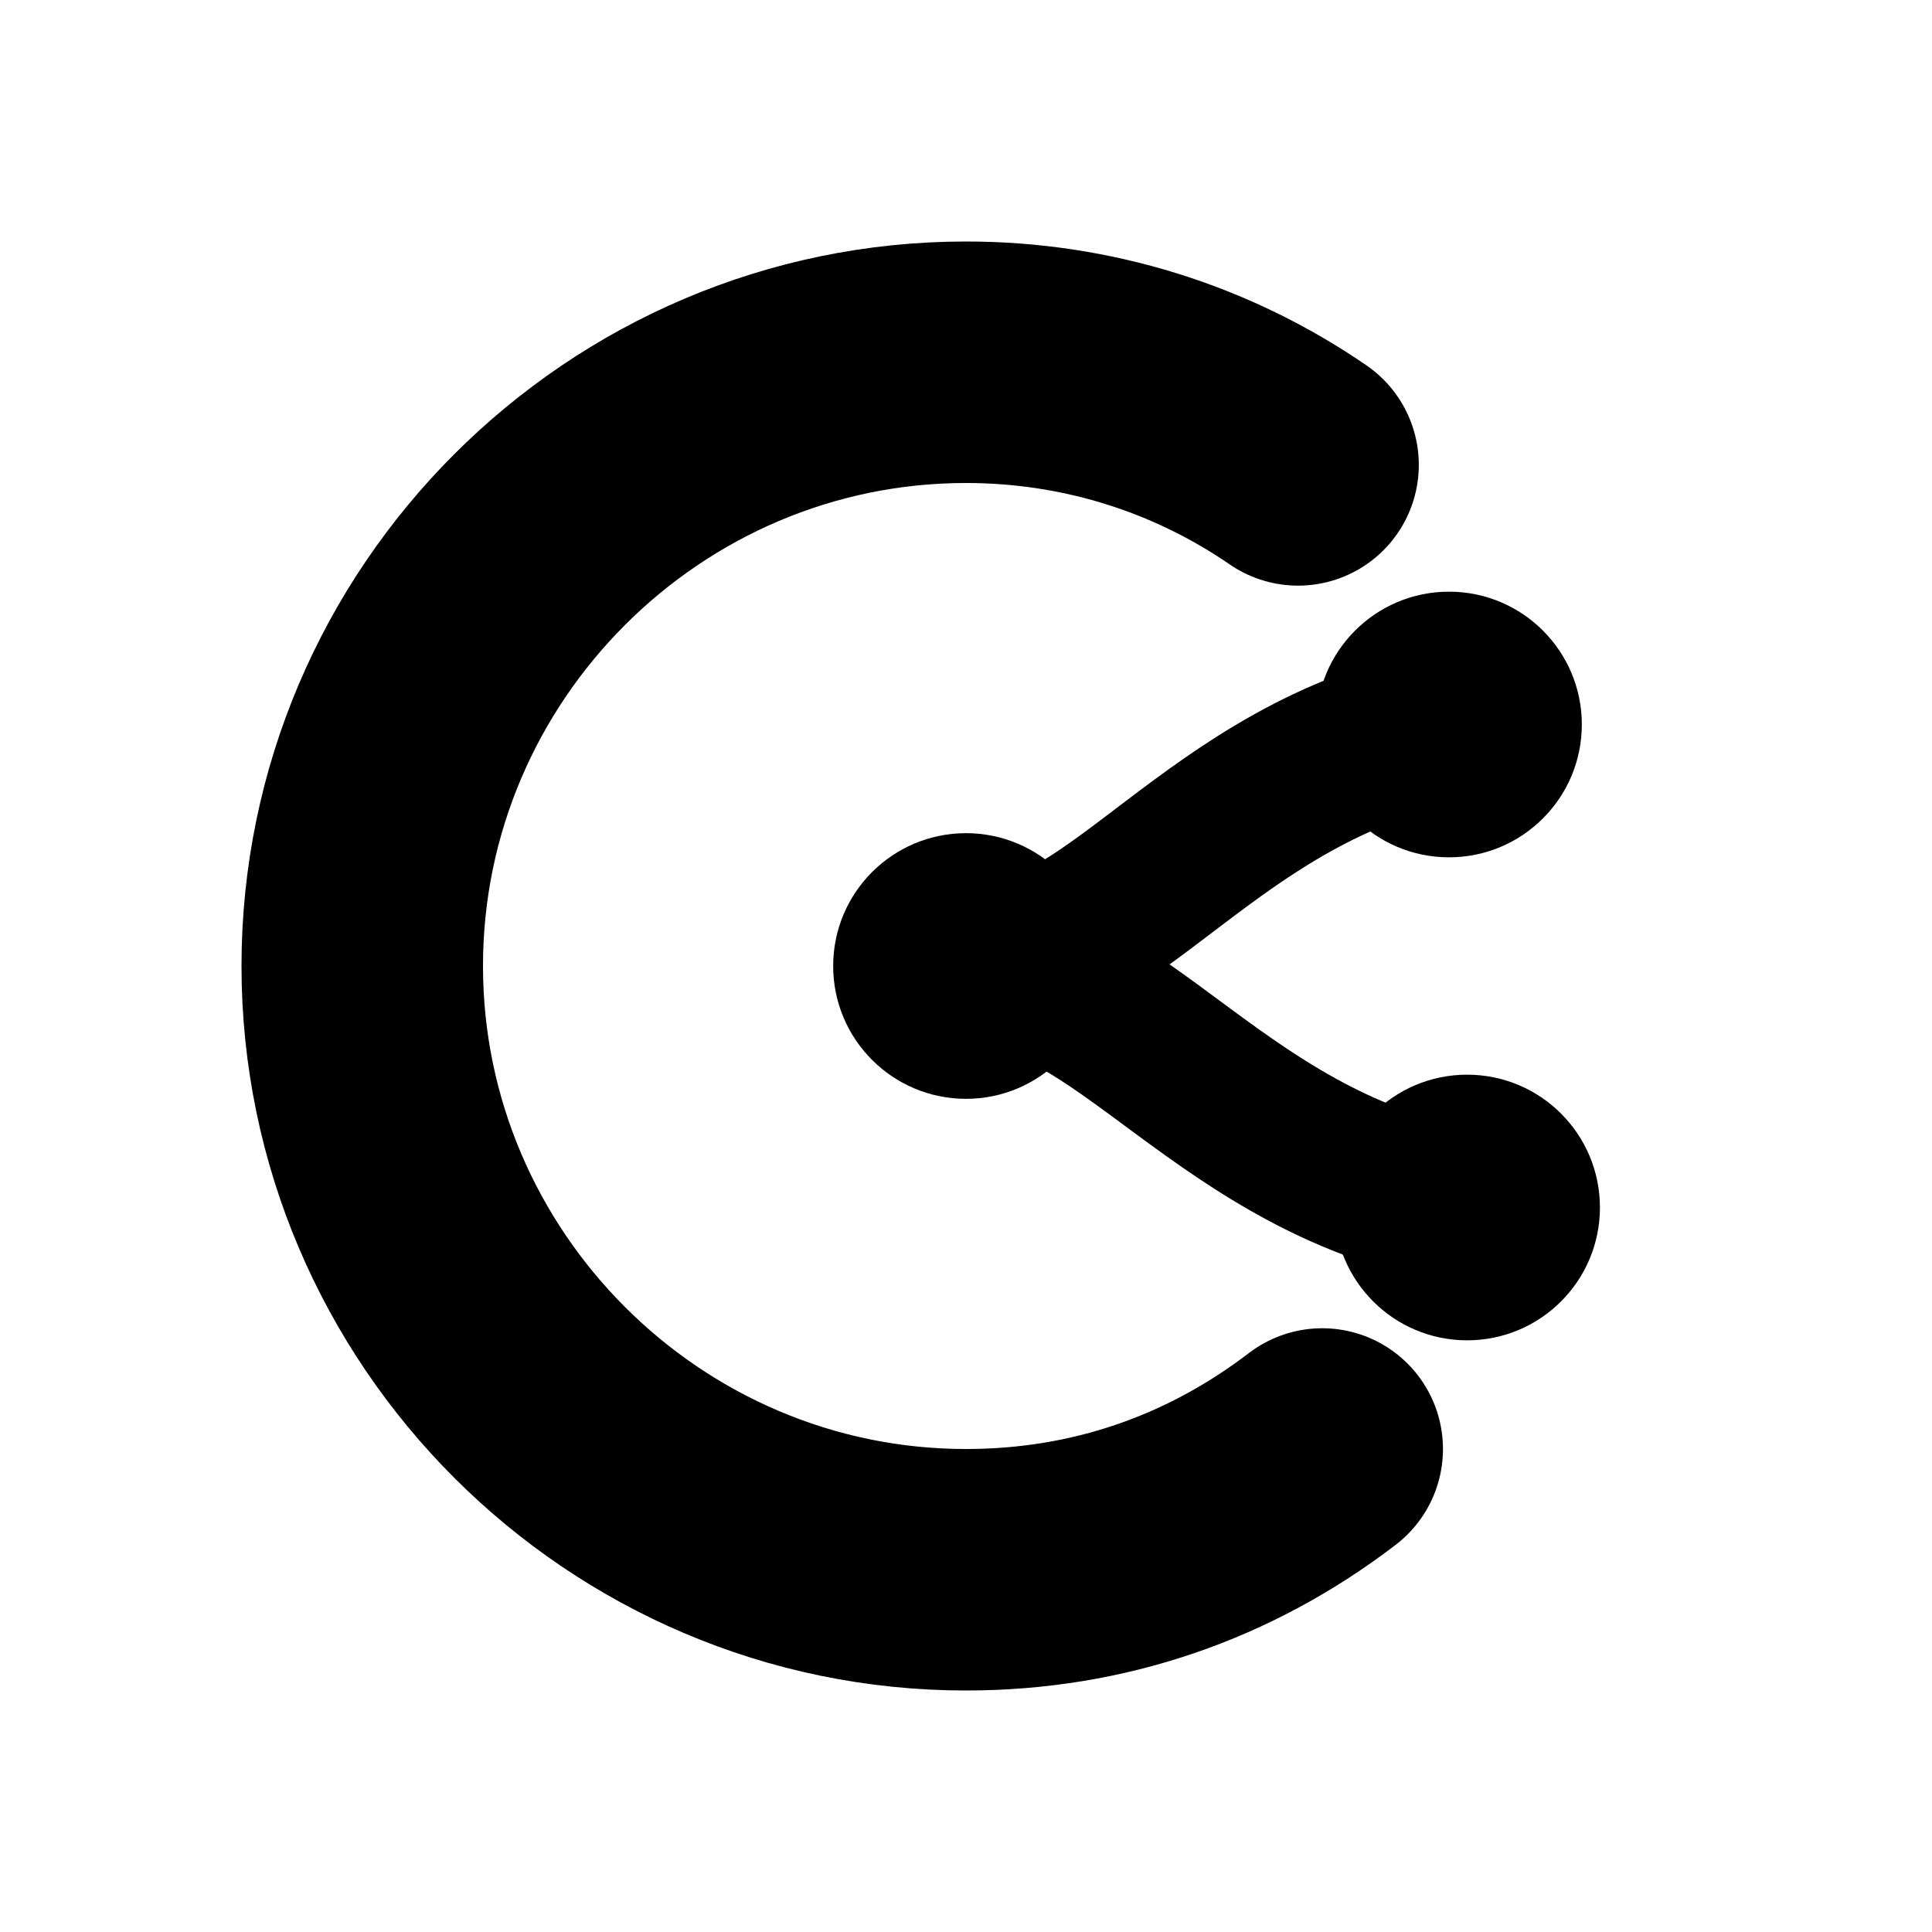
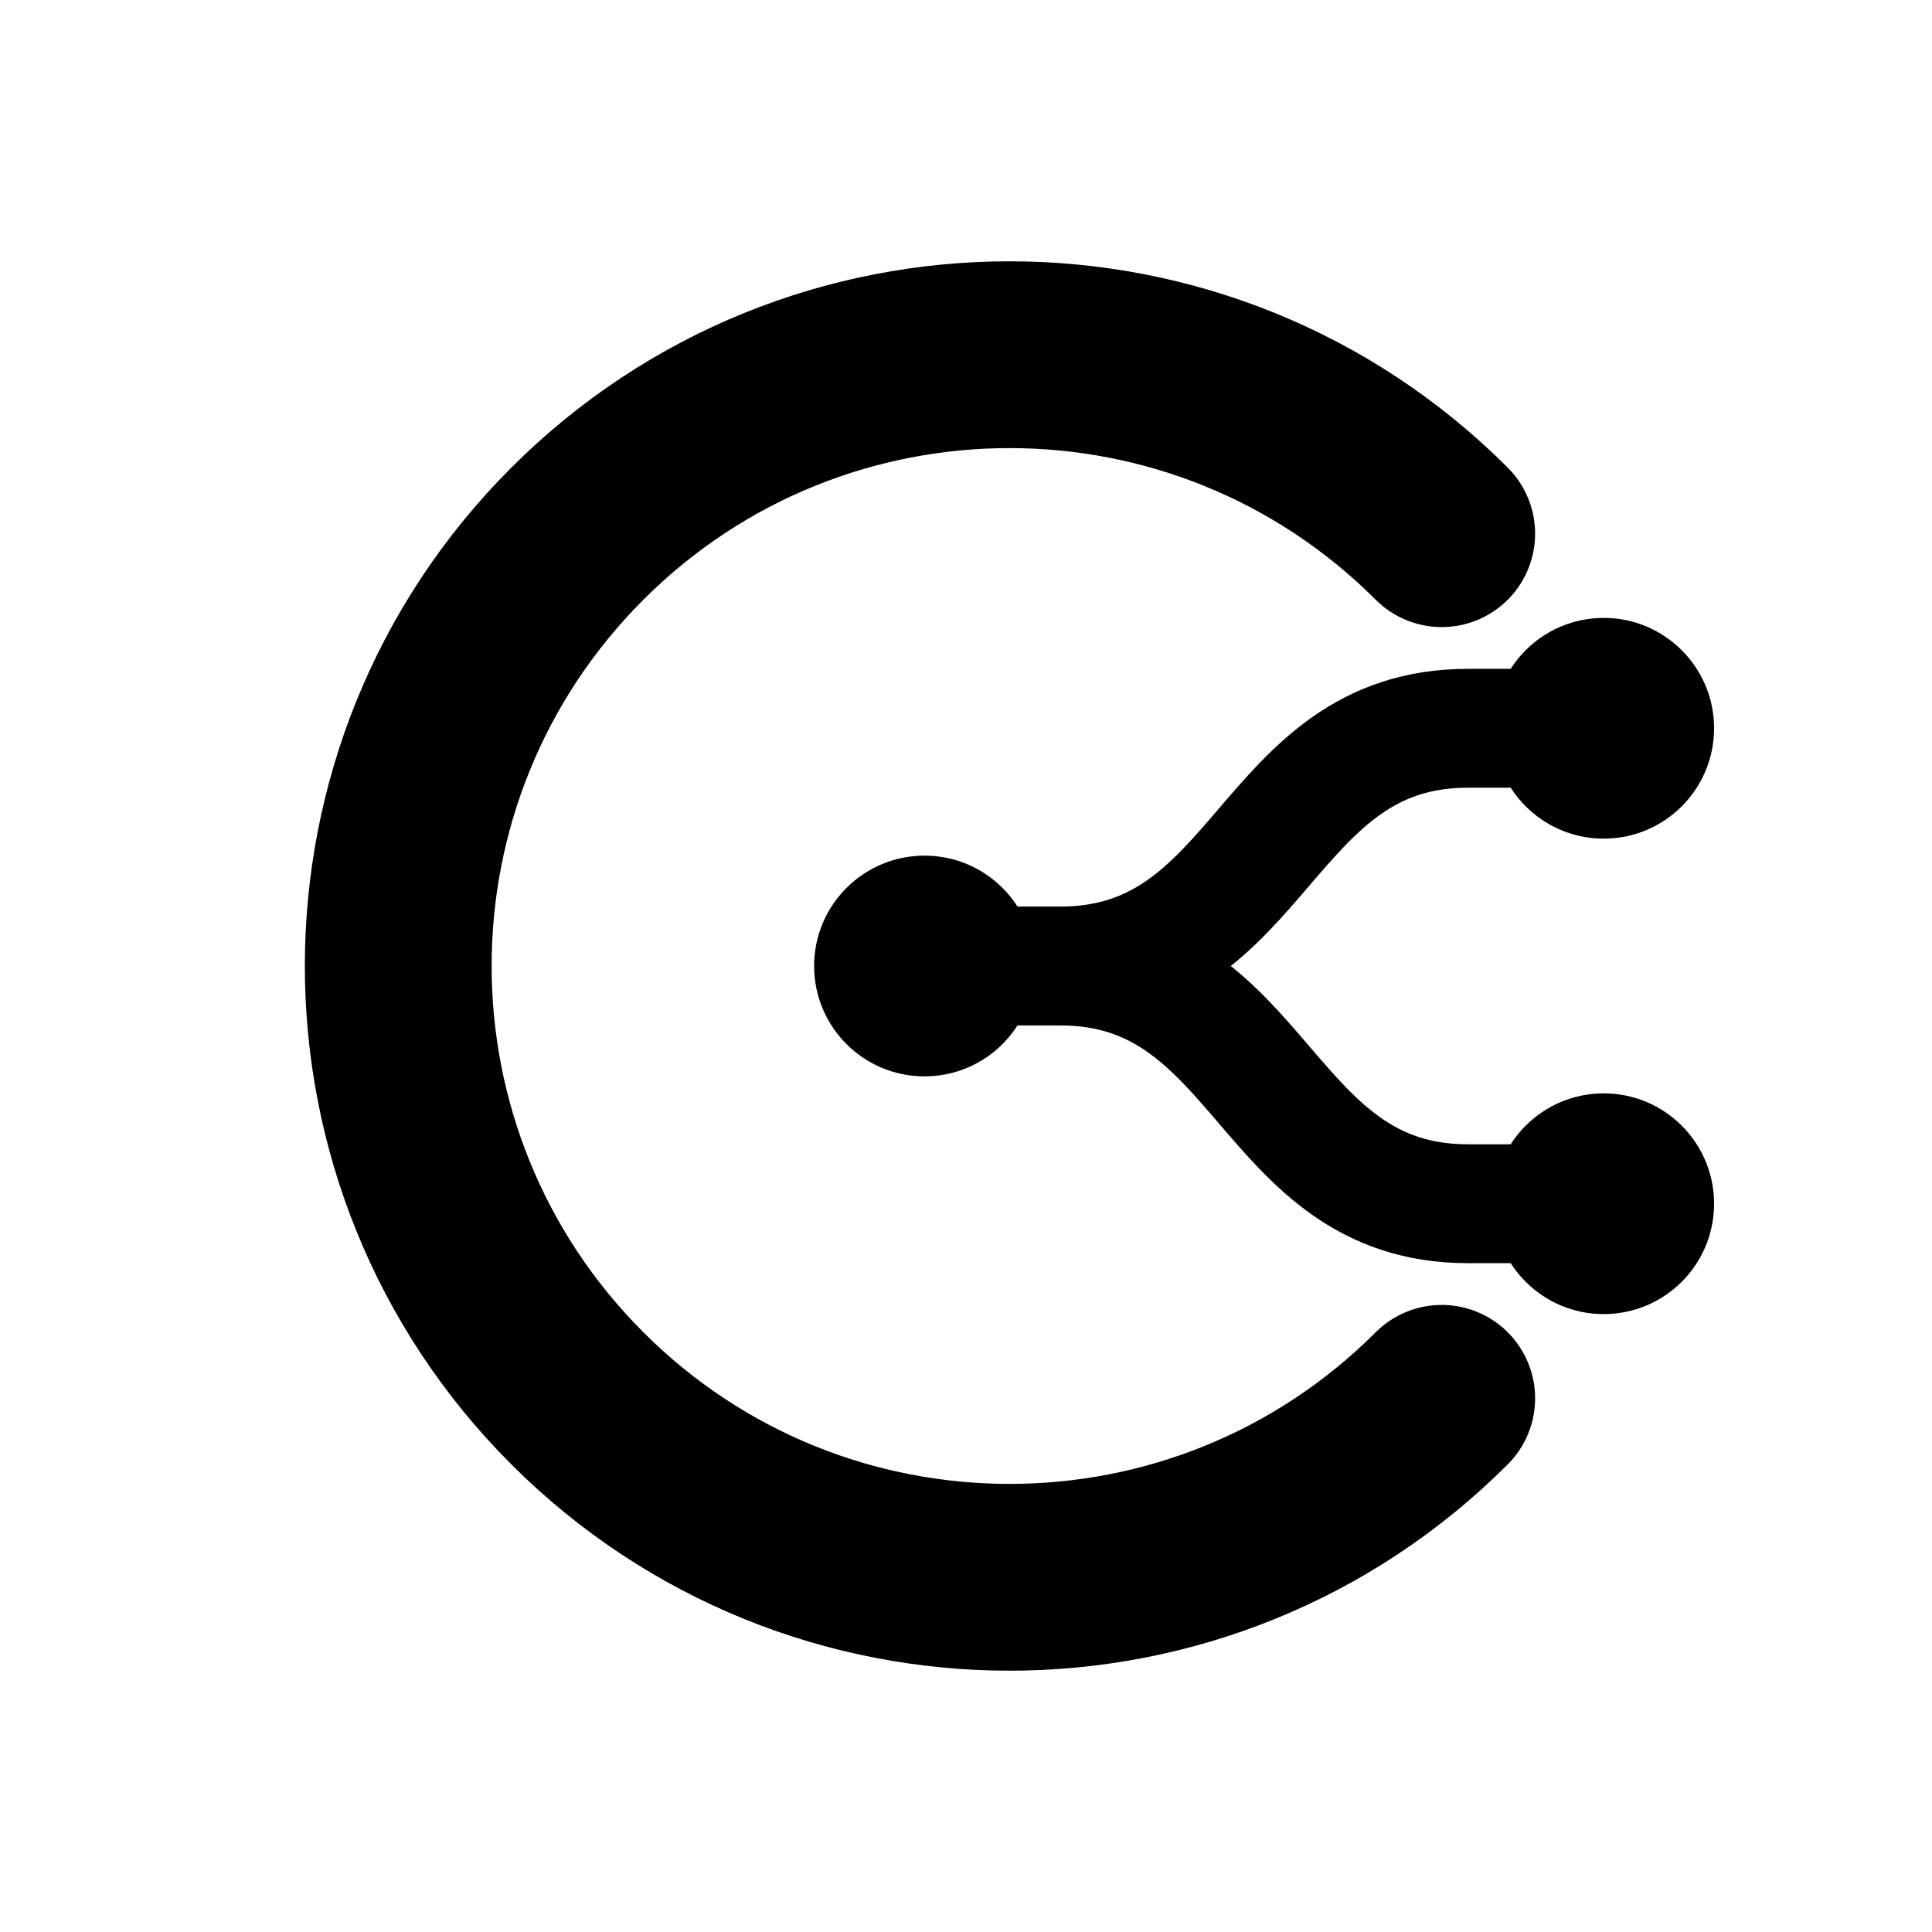
- <svg xmlns="http://www.w3.org/2000/svg" width="32" height="32" viewBox="0 0 32 32" fill="none">
-   <path d="M21.5 7.7C19.9 6.6 18 6 16 6C10.5 6 6 10.5 6 16C6 21.5 10.5 26 16 26C18.2 26 20.2 25.3 21.9 24" stroke="#000000" stroke-width="4" stroke-linecap="round" />
-   <path d="M16 16C18.5 16 20 12.8 24 12" stroke="#000000" stroke-width="2.6" stroke-linecap="round" />
-   <path d="M16 16C18.6 16 20.2 19.3 24.3 20" stroke="#000000" stroke-width="2.6" stroke-linecap="round" />
-   <circle cx="16" cy="16" r="2.2" fill="#000000" />
-   <circle cx="24" cy="12" r="2.2" fill="#000000" />
-   <circle cx="24.3" cy="20" r="2.2" fill="#000000" />
+ <svg xmlns="http://www.w3.org/2000/svg" width="32" height="32" viewBox="0 0 64 64" fill="none">
+   <g transform="translate(-2 -4) scale(1.125)" stroke="black" stroke-linecap="round">
+     <path d="M44.23 19.27A18 18 0 1 0 44.23 44.73" stroke-width="5.5" />
+     <path d="M29 32H33C39 32 39 25 45 25H49M33 32C39 32 39 39 45 39H49" stroke-width="3.5" />
+     <g fill="black" stroke="none">
+       <circle cx="29" cy="32" r="3.25" />
+       <circle cx="49" cy="25" r="3.25" />
+       <circle cx="49" cy="39" r="3.25" />
+     </g>
+   </g>
</svg>
